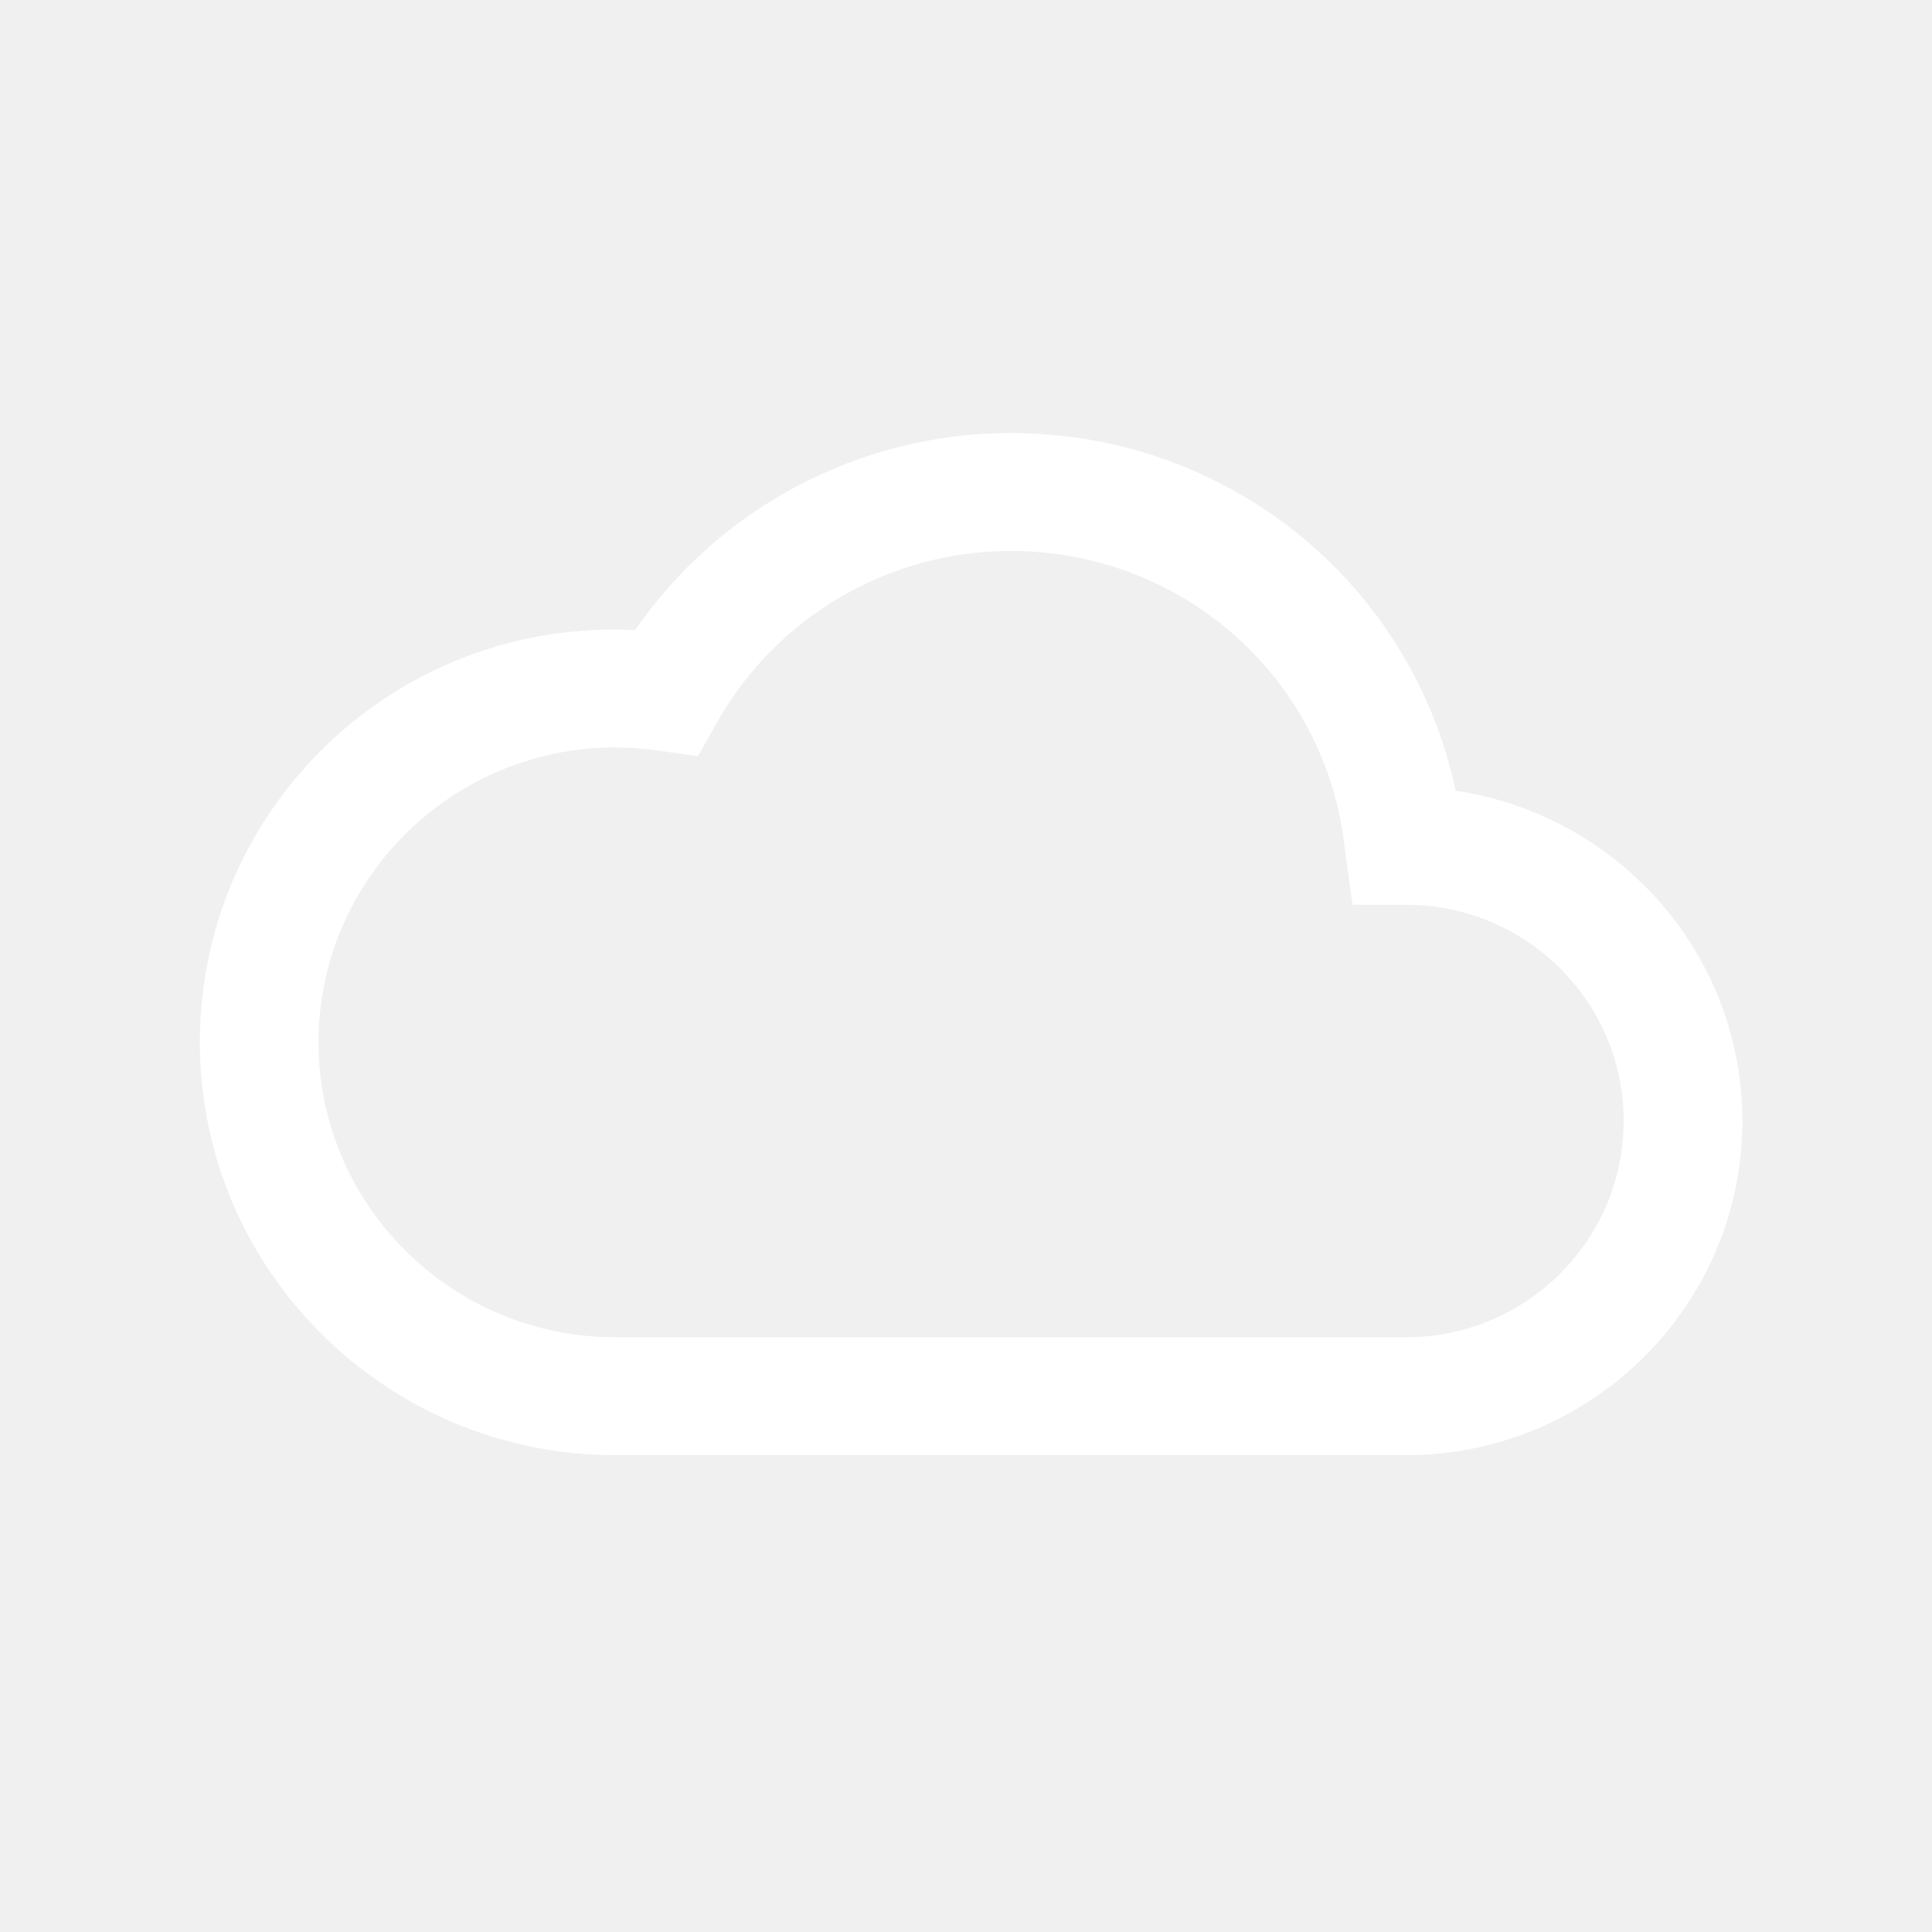
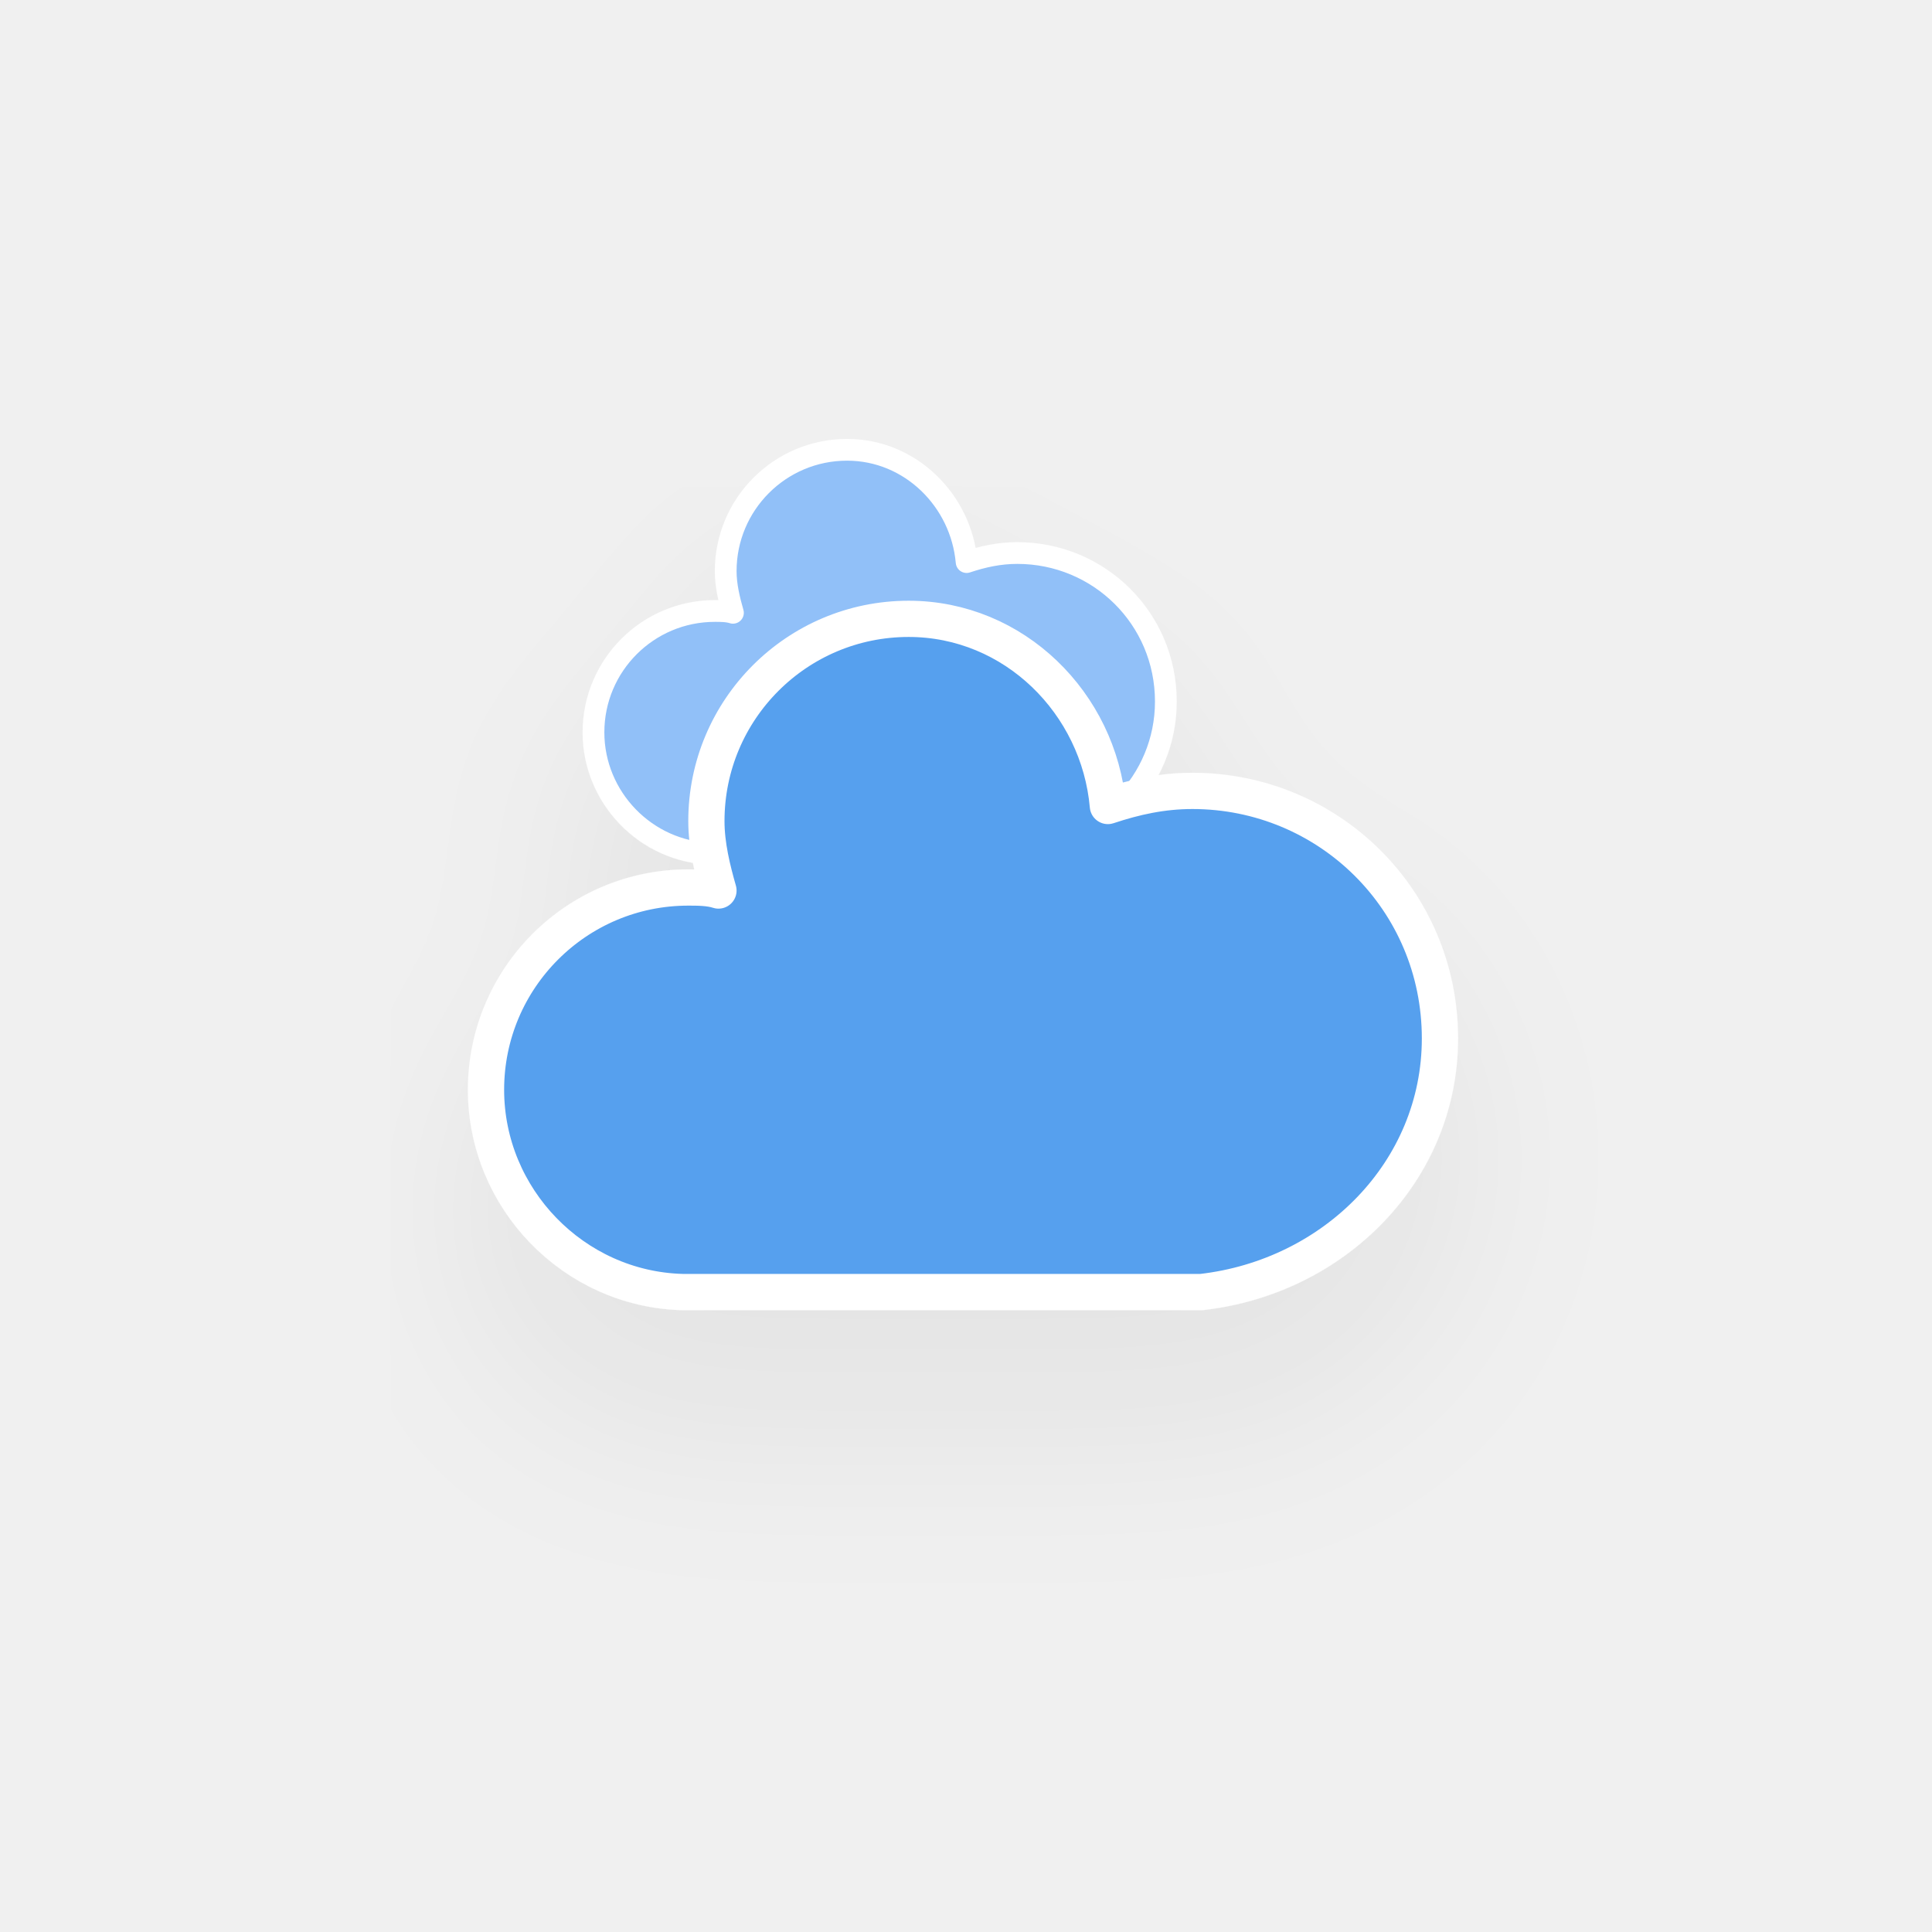
- <svg xmlns="http://www.w3.org/2000/svg" width="116px" height="116px" viewBox="0 0 116 116" version="1.1">
-   <defs />
-   <g id="Page-1" stroke="none" stroke-width="1" fill="none" fill-rule="evenodd">
-     <g id="Clouds" fill="#FFFFFF">
-       <path d="M84.433,87.369 L36.935,87.369 C23.189,87.369 12,76.251 12,62.58 C12,48.521 23.768,37.118 38.137,37.829 C43.202,30.476 51.639,26 60.682,26 C73.763,26 84.765,35.042 87.398,47.476 C97.17,48.937 104.614,57.275 104.614,67.301 C104.614,78.37 95.561,87.369 84.433,87.369 L84.433,87.369 Z M36.935,44.88 C27.113,44.88 19.125,52.82 19.125,62.58 C19.125,72.343 27.113,80.29 36.935,80.29 L84.433,80.29 C91.633,80.29 97.488,74.462 97.488,67.301 C97.488,60.148 91.633,54.324 84.433,54.324 L81.206,54.324 L80.766,51.141 C79.736,40.844 71.105,33.079 60.682,33.079 C53.417,33.079 46.678,36.994 43.094,43.301 L41.9,45.406 L39.489,45.061 C38.659,44.944 37.807,44.88 36.935,44.88 L36.935,44.88 Z" id="Imported-Layers" />
+ <svg xmlns="http://www.w3.org/2000/svg" version="1.1" width="64" height="64" viewbox="0 0 64 64">
+   <defs>
+     <filter id="blur" width="200%" height="200%">
+       <feGaussianBlur in="SourceAlpha" stdDeviation="3" />
+       <feOffset dx="0" dy="4" result="offsetblur" />
+       <feComponentTransfer>
+         <feFuncA type="linear" slope="0.05" />
+       </feComponentTransfer>
+       <feMerge>
+         <feMergeNode />
+         <feMergeNode in="SourceGraphic" />
+       </feMerge>
+     </filter>
+     <style type="text/css">
+ /*
+ ** CLOUDS
+ */
+ @keyframes am-weather-cloud-1 {
+   0% {
+     -webkit-transform: translate(-5px,0px);
+        -moz-transform: translate(-5px,0px);
+         -ms-transform: translate(-5px,0px);
+             transform: translate(-5px,0px);
+   }
+ 
+   50% {
+     -webkit-transform: translate(10px,0px);
+        -moz-transform: translate(10px,0px);
+         -ms-transform: translate(10px,0px);
+             transform: translate(10px,0px);
+   }
+ 
+   100% {
+     -webkit-transform: translate(-5px,0px);
+        -moz-transform: translate(-5px,0px);
+         -ms-transform: translate(-5px,0px);
+             transform: translate(-5px,0px);
+   }
+ }
+ 
+ .am-weather-cloud-1 {
+   -webkit-animation-name: am-weather-cloud-1;
+      -moz-animation-name: am-weather-cloud-1;
+           animation-name: am-weather-cloud-1;
+   -webkit-animation-duration: 7s;
+      -moz-animation-duration: 7s;
+           animation-duration: 7s;
+   -webkit-animation-timing-function: linear;
+      -moz-animation-timing-function: linear;
+           animation-timing-function: linear;
+   -webkit-animation-iteration-count: infinite;
+      -moz-animation-iteration-count: infinite;
+           animation-iteration-count: infinite;
+ }
+ 
+ @keyframes am-weather-cloud-2 {
+   0% {
+     -webkit-transform: translate(0px,0px);
+        -moz-transform: translate(0px,0px);
+         -ms-transform: translate(0px,0px);
+             transform: translate(0px,0px);
+   }
+ 
+   50% {
+     -webkit-transform: translate(2px,0px);
+        -moz-transform: translate(2px,0px);
+         -ms-transform: translate(2px,0px);
+             transform: translate(2px,0px);
+   }
+ 
+   100% {
+     -webkit-transform: translate(0px,0px);
+        -moz-transform: translate(0px,0px);
+         -ms-transform: translate(0px,0px);
+             transform: translate(0px,0px);
+   }
+ }
+ 
+ .am-weather-cloud-2 {
+   -webkit-animation-name: am-weather-cloud-2;
+      -moz-animation-name: am-weather-cloud-2;
+           animation-name: am-weather-cloud-2;
+   -webkit-animation-duration: 3s;
+      -moz-animation-duration: 3s;
+           animation-duration: 3s;
+   -webkit-animation-timing-function: linear;
+      -moz-animation-timing-function: linear;
+           animation-timing-function: linear;
+   -webkit-animation-iteration-count: infinite;
+      -moz-animation-iteration-count: infinite;
+           animation-iteration-count: infinite;
+ }
+ 
+ /*
+ ** SUN
+ */
+ @keyframes am-weather-sun {
+   0% {
+     -webkit-transform: rotate(0deg);
+        -moz-transform: rotate(0deg);
+         -ms-transform: rotate(0deg);
+             transform: rotate(0deg);
+   }
+ 
+   100% {
+     -webkit-transform: rotate(360deg);
+        -moz-transform: rotate(360deg);
+         -ms-transform: rotate(360deg);
+             transform: rotate(360deg);
+   }
+ }
+ 
+ .am-weather-sun {
+   -webkit-animation-name: am-weather-sun;
+      -moz-animation-name: am-weather-sun;
+       -ms-animation-name: am-weather-sun;
+           animation-name: am-weather-sun;
+   -webkit-animation-duration: 9s;
+      -moz-animation-duration: 9s;
+       -ms-animation-duration: 9s;
+           animation-duration: 9s;
+   -webkit-animation-timing-function: linear;
+      -moz-animation-timing-function: linear;
+       -ms-animation-timing-function: linear;
+           animation-timing-function: linear;
+   -webkit-animation-iteration-count: infinite;
+      -moz-animation-iteration-count: infinite;
+       -ms-animation-iteration-count: infinite;
+           animation-iteration-count: infinite;
+ }
+ 
+ @keyframes am-weather-sun-shiny {
+   0% {
+     stroke-dasharray: 3px 10px;
+     stroke-dashoffset: 0px;
+   }
+ 
+   50% {
+     stroke-dasharray: 0.1px 10px;
+     stroke-dashoffset: -1px;
+   }
+ 
+   100% {
+     stroke-dasharray: 3px 10px;
+     stroke-dashoffset: 0px;
+   }
+ }
+ 
+ .am-weather-sun-shiny line {
+   -webkit-animation-name: am-weather-sun-shiny;
+      -moz-animation-name: am-weather-sun-shiny;
+       -ms-animation-name: am-weather-sun-shiny;
+           animation-name: am-weather-sun-shiny;
+   -webkit-animation-duration: 2s;
+      -moz-animation-duration: 2s;
+       -ms-animation-duration: 2s;
+           animation-duration: 2s;
+   -webkit-animation-timing-function: linear;
+      -moz-animation-timing-function: linear;
+       -ms-animation-timing-function: linear;
+           animation-timing-function: linear;
+   -webkit-animation-iteration-count: infinite;
+      -moz-animation-iteration-count: infinite;
+       -ms-animation-iteration-count: infinite;
+           animation-iteration-count: infinite;
+ }
+ 
+ 
+ 
+ 
+ /*
+ ** MOON
+ */
+ @keyframes am-weather-moon {
+   0% {
+     -webkit-transform: rotate(0deg);
+        -moz-transform: rotate(0deg);
+         -ms-transform: rotate(0deg);
+             transform: rotate(0deg);
+   }
+ 
+   50% {
+     -webkit-transform: rotate(15deg);
+        -moz-transform: rotate(15deg);
+         -ms-transform: rotate(15deg);
+             transform: rotate(15deg);
+   }
+ 
+   100% {
+     -webkit-transform: rotate(0deg);
+        -moz-transform: rotate(0deg);
+         -ms-transform: rotate(0deg);
+             transform: rotate(0deg);
+   }
+ }
+ 
+ .am-weather-moon {
+   -webkit-animation-name: am-weather-moon;
+      -moz-animation-name: am-weather-moon;
+       -ms-animation-name: am-weather-moon;
+           animation-name: am-weather-moon;
+   -webkit-animation-duration: 6s;
+      -moz-animation-duration: 6s;
+       -ms-animation-duration: 6s;
+           animation-duration: 6s;
+   -webkit-animation-timing-function: linear;
+      -moz-animation-timing-function: linear;
+       -ms-animation-timing-function: linear;
+           animation-timing-function: linear;
+   -webkit-animation-iteration-count: infinite;
+      -moz-animation-iteration-count: infinite;
+       -ms-animation-iteration-count: infinite;
+           animation-iteration-count: infinite;
+   -webkit-transform-origin: 12.5px 15.15px 0; /* TODO FF CENTER ISSUE */
+      -moz-transform-origin: 12.5px 15.15px 0; /* TODO FF CENTER ISSUE */
+       -ms-transform-origin: 12.5px 15.15px 0; /* TODO FF CENTER ISSUE */
+           transform-origin: 12.5px 15.15px 0; /* TODO FF CENTER ISSUE */
+ }
+ 
+ @keyframes am-weather-moon-star-1 {
+   0% {
+     opacity: 0;
+   }
+ 
+   100% {
+     opacity: 1;
+   }
+ }
+ 
+ .am-weather-moon-star-1 {
+   -webkit-animation-name: am-weather-moon-star-1;
+      -moz-animation-name: am-weather-moon-star-1;
+       -ms-animation-name: am-weather-moon-star-1;
+           animation-name: am-weather-moon-star-1;
+   -webkit-animation-delay: 3s;
+      -moz-animation-delay: 3s;
+       -ms-animation-delay: 3s;
+           animation-delay: 3s;
+   -webkit-animation-duration: 5s;
+      -moz-animation-duration: 5s;
+       -ms-animation-duration: 5s;
+           animation-duration: 5s;
+   -webkit-animation-timing-function: linear;
+      -moz-animation-timing-function: linear;
+       -ms-animation-timing-function: linear;
+           animation-timing-function: linear;
+   -webkit-animation-iteration-count: 1;
+      -moz-animation-iteration-count: 1;
+       -ms-animation-iteration-count: 1;
+           animation-iteration-count: 1;
+ }
+ 
+ @keyframes am-weather-moon-star-2 {
+   0% {
+     opacity: 0;
+   }
+ 
+   100% {
+     opacity: 1;
+   }
+ }
+ 
+ .am-weather-moon-star-2 {
+   -webkit-animation-name: am-weather-moon-star-2;
+      -moz-animation-name: am-weather-moon-star-2;
+       -ms-animation-name: am-weather-moon-star-2;
+           animation-name: am-weather-moon-star-2;
+   -webkit-animation-delay: 5s;
+      -moz-animation-delay: 5s;
+       -ms-animation-delay: 5s;
+           animation-delay: 5s;
+   -webkit-animation-duration: 4s;
+      -moz-animation-duration: 4s;
+       -ms-animation-duration: 4s;
+           animation-duration: 4s;
+   -webkit-animation-timing-function: linear;
+      -moz-animation-timing-function: linear;
+       -ms-animation-timing-function: linear;
+           animation-timing-function: linear;
+   -webkit-animation-iteration-count: 1;
+      -moz-animation-iteration-count: 1;
+       -ms-animation-iteration-count: 1;
+           animation-iteration-count: 1;
+ }
+ 
+ /*
+ ** RAIN
+ */
+ @keyframes am-weather-rain {
+   0% {
+     stroke-dashoffset: 0;
+   }
+ 
+   100% {
+     stroke-dashoffset: -100;
+   }
+ }
+ 
+ .am-weather-rain-1 {
+   -webkit-animation-name: am-weather-rain;
+      -moz-animation-name: am-weather-rain;
+       -ms-animation-name: am-weather-rain;
+           animation-name: am-weather-rain;
+   -webkit-animation-duration: 8s;
+      -moz-animation-duration: 8s;
+       -ms-animation-duration: 8s;
+           animation-duration: 8s;
+   -webkit-animation-timing-function: linear;
+      -moz-animation-timing-function: linear;
+       -ms-animation-timing-function: linear;
+           animation-timing-function: linear;
+   -webkit-animation-iteration-count: infinite;
+      -moz-animation-iteration-count: infinite;
+       -ms-animation-iteration-count: infinite;
+           animation-iteration-count: infinite;
+ }
+ 
+ .am-weather-rain-2 {
+   -webkit-animation-name: am-weather-rain;
+      -moz-animation-name: am-weather-rain;
+       -ms-animation-name: am-weather-rain;
+           animation-name: am-weather-rain;
+   -webkit-animation-delay: 0.25s;
+      -moz-animation-delay: 0.25s;
+       -ms-animation-delay: 0.25s;
+           animation-delay: 0.25s;
+   -webkit-animation-duration: 8s;
+      -moz-animation-duration: 8s;
+       -ms-animation-duration: 8s;
+           animation-duration: 8s;
+   -webkit-animation-timing-function: linear;
+      -moz-animation-timing-function: linear;
+       -ms-animation-timing-function: linear;
+           animation-timing-function: linear;
+   -webkit-animation-iteration-count: infinite;
+      -moz-animation-iteration-count: infinite;
+       -ms-animation-iteration-count: infinite;
+           animation-iteration-count: infinite;
+ }
+ 
+ 
+ /*
+ ** SNOW
+ */
+ @keyframes am-weather-snow {
+   0% {
+     -webkit-transform: translateX(0) translateY(0);
+        -moz-transform: translateX(0) translateY(0);
+         -ms-transform: translateX(0) translateY(0);
+             transform: translateX(0) translateY(0);
+   }
+ 
+   33.33% {
+     -webkit-transform: translateX(-1.2px) translateY(2px);
+        -moz-transform: translateX(-1.2px) translateY(2px);
+         -ms-transform: translateX(-1.2px) translateY(2px);
+             transform: translateX(-1.2px) translateY(2px);
+   }
+ 
+   66.66% {
+     -webkit-transform: translateX(1.4px) translateY(4px);
+        -moz-transform: translateX(1.4px) translateY(4px);
+         -ms-transform: translateX(1.4px) translateY(4px);
+             transform: translateX(1.4px) translateY(4px);
+     opacity: 1;
+   }
+ 
+   100% {
+     -webkit-transform: translateX(-1.6px) translateY(6px);
+        -moz-transform: translateX(-1.6px) translateY(6px);
+         -ms-transform: translateX(-1.6px) translateY(6px);
+             transform: translateX(-1.6px) translateY(6px);
+     opacity: 0;
+   }
+ }
+ 
+ @keyframes am-weather-snow-reverse {
+   0% {
+     -webkit-transform: translateX(0) translateY(0);
+        -moz-transform: translateX(0) translateY(0);
+         -ms-transform: translateX(0) translateY(0);
+             transform: translateX(0) translateY(0);
+   }
+ 
+   33.33% {
+     -webkit-transform: translateX(1.2px) translateY(2px);
+        -moz-transform: translateX(1.2px) translateY(2px);
+         -ms-transform: translateX(1.2px) translateY(2px);
+             transform: translateX(1.2px) translateY(2px);
+   }
+ 
+   66.66% {
+     -webkit-transform: translateX(-1.4px) translateY(4px);
+        -moz-transform: translateX(-1.4px) translateY(4px);
+         -ms-transform: translateX(-1.4px) translateY(4px);
+             transform: translateX(-1.4px) translateY(4px);
+     opacity: 1;
+   }
+ 
+   100% {
+     -webkit-transform: translateX(1.6px) translateY(6px);
+        -moz-transform: translateX(1.6px) translateY(6px);
+         -ms-transform: translateX(1.6px) translateY(6px);
+             transform: translateX(1.6px) translateY(6px);
+     opacity: 0;
+   }
+ }
+ 
+ .am-weather-snow-1 {
+   -webkit-animation-name: am-weather-snow;
+      -moz-animation-name: am-weather-snow;
+       -ms-animation-name: am-weather-snow;
+           animation-name: am-weather-snow;
+   -webkit-animation-duration: 2s;
+      -moz-animation-duration: 2s;
+       -ms-animation-duration: 2s;
+           animation-duration: 2s;
+   -webkit-animation-timing-function: linear;
+      -moz-animation-timing-function: linear;
+       -ms-animation-timing-function: linear;
+           animation-timing-function: linear;
+   -webkit-animation-iteration-count: infinite;
+      -moz-animation-iteration-count: infinite;
+       -ms-animation-iteration-count: infinite;
+           animation-iteration-count: infinite;
+ }
+ 
+ .am-weather-snow-2 {
+   -webkit-animation-name: am-weather-snow;
+      -moz-animation-name: am-weather-snow;
+       -ms-animation-name: am-weather-snow;
+           animation-name: am-weather-snow;
+   -webkit-animation-delay: 1.2s;
+      -moz-animation-delay: 1.2s;
+       -ms-animation-delay: 1.2s;
+           animation-delay: 1.2s;
+   -webkit-animation-duration: 2s;
+      -moz-animation-duration: 2s;
+       -ms-animation-duration: 2s;
+           animation-duration: 2s;
+   -webkit-animation-timing-function: linear;
+      -moz-animation-timing-function: linear;
+       -ms-animation-timing-function: linear;
+           animation-timing-function: linear;
+   -webkit-animation-iteration-count: infinite;
+      -moz-animation-iteration-count: infinite;
+       -ms-animation-iteration-count: infinite;
+           animation-iteration-count: infinite;
+ }
+ 
+ .am-weather-snow-3 {
+   -webkit-animation-name: am-weather-snow-reverse;
+      -moz-animation-name: am-weather-snow-reverse;
+       -ms-animation-name: am-weather-snow-reverse;
+           animation-name: am-weather-snow-reverse;
+   -webkit-animation-duration: 2s;
+      -moz-animation-duration: 2s;
+       -ms-animation-duration: 2s;
+           animation-duration: 2s;
+   -webkit-animation-timing-function: linear;
+      -moz-animation-timing-function: linear;
+       -ms-animation-timing-function: linear;
+           animation-timing-function: linear;
+   -webkit-animation-iteration-count: infinite;
+      -moz-animation-iteration-count: infinite;
+       -ms-animation-iteration-count: infinite;
+           animation-iteration-count: infinite;
+ }
+ 
+ /*
+ ** EASING
+ */
+ .am-weather-easing-ease-in-out {
+   -webkit-animation-timing-function: ease-in-out;
+      -moz-animation-timing-function: ease-in-out;
+       -ms-animation-timing-function: ease-in-out;
+           animation-timing-function: ease-in-out;
+ }
+ 
+         </style>
+   </defs>
+   <g filter="url(#blur)" id="cloudy">
+     <g transform="translate(20,10)">
+       <g class="am-weather-cloud-1">
+         <path d="M47.7,35.4     c0-4.6-3.7-8.2-8.2-8.2c-1,0-1.9,0.2-2.8,0.5c-0.3-3.4-3.1-6.2-6.6-6.2c-3.7,0-6.7,3-6.7,6.7c0,0.8,0.2,1.6,0.4,2.3     c-0.3-0.1-0.7-0.1-1-0.1c-3.7,0-6.7,3-6.7,6.7c0,3.6,2.9,6.6,6.5,6.7l17.2,0C44.2,43.3,47.7,39.8,47.7,35.4z" fill="#91C0F8" stroke="white" stroke-linejoin="round" stroke-width="1.2" transform="translate(-10,-8), scale(0.6)" />
+       </g>
+       <g class="am-weather-cloud-2">
+         <path d="M47.7,35.4     c0-4.6-3.7-8.2-8.2-8.2c-1,0-1.9,0.2-2.8,0.5c-0.3-3.4-3.1-6.2-6.6-6.2c-3.7,0-6.7,3-6.7,6.7c0,0.8,0.2,1.6,0.4,2.3     c-0.3-0.1-0.7-0.1-1-0.1c-3.7,0-6.7,3-6.7,6.7c0,3.6,2.9,6.6,6.5,6.7l17.2,0C44.2,43.3,47.7,39.8,47.7,35.4z" fill="#57A0EE" stroke="white" stroke-linejoin="round" stroke-width="1.2" transform="translate(-20,-11)" />
+       </g>
    </g>
  </g>
</svg>
